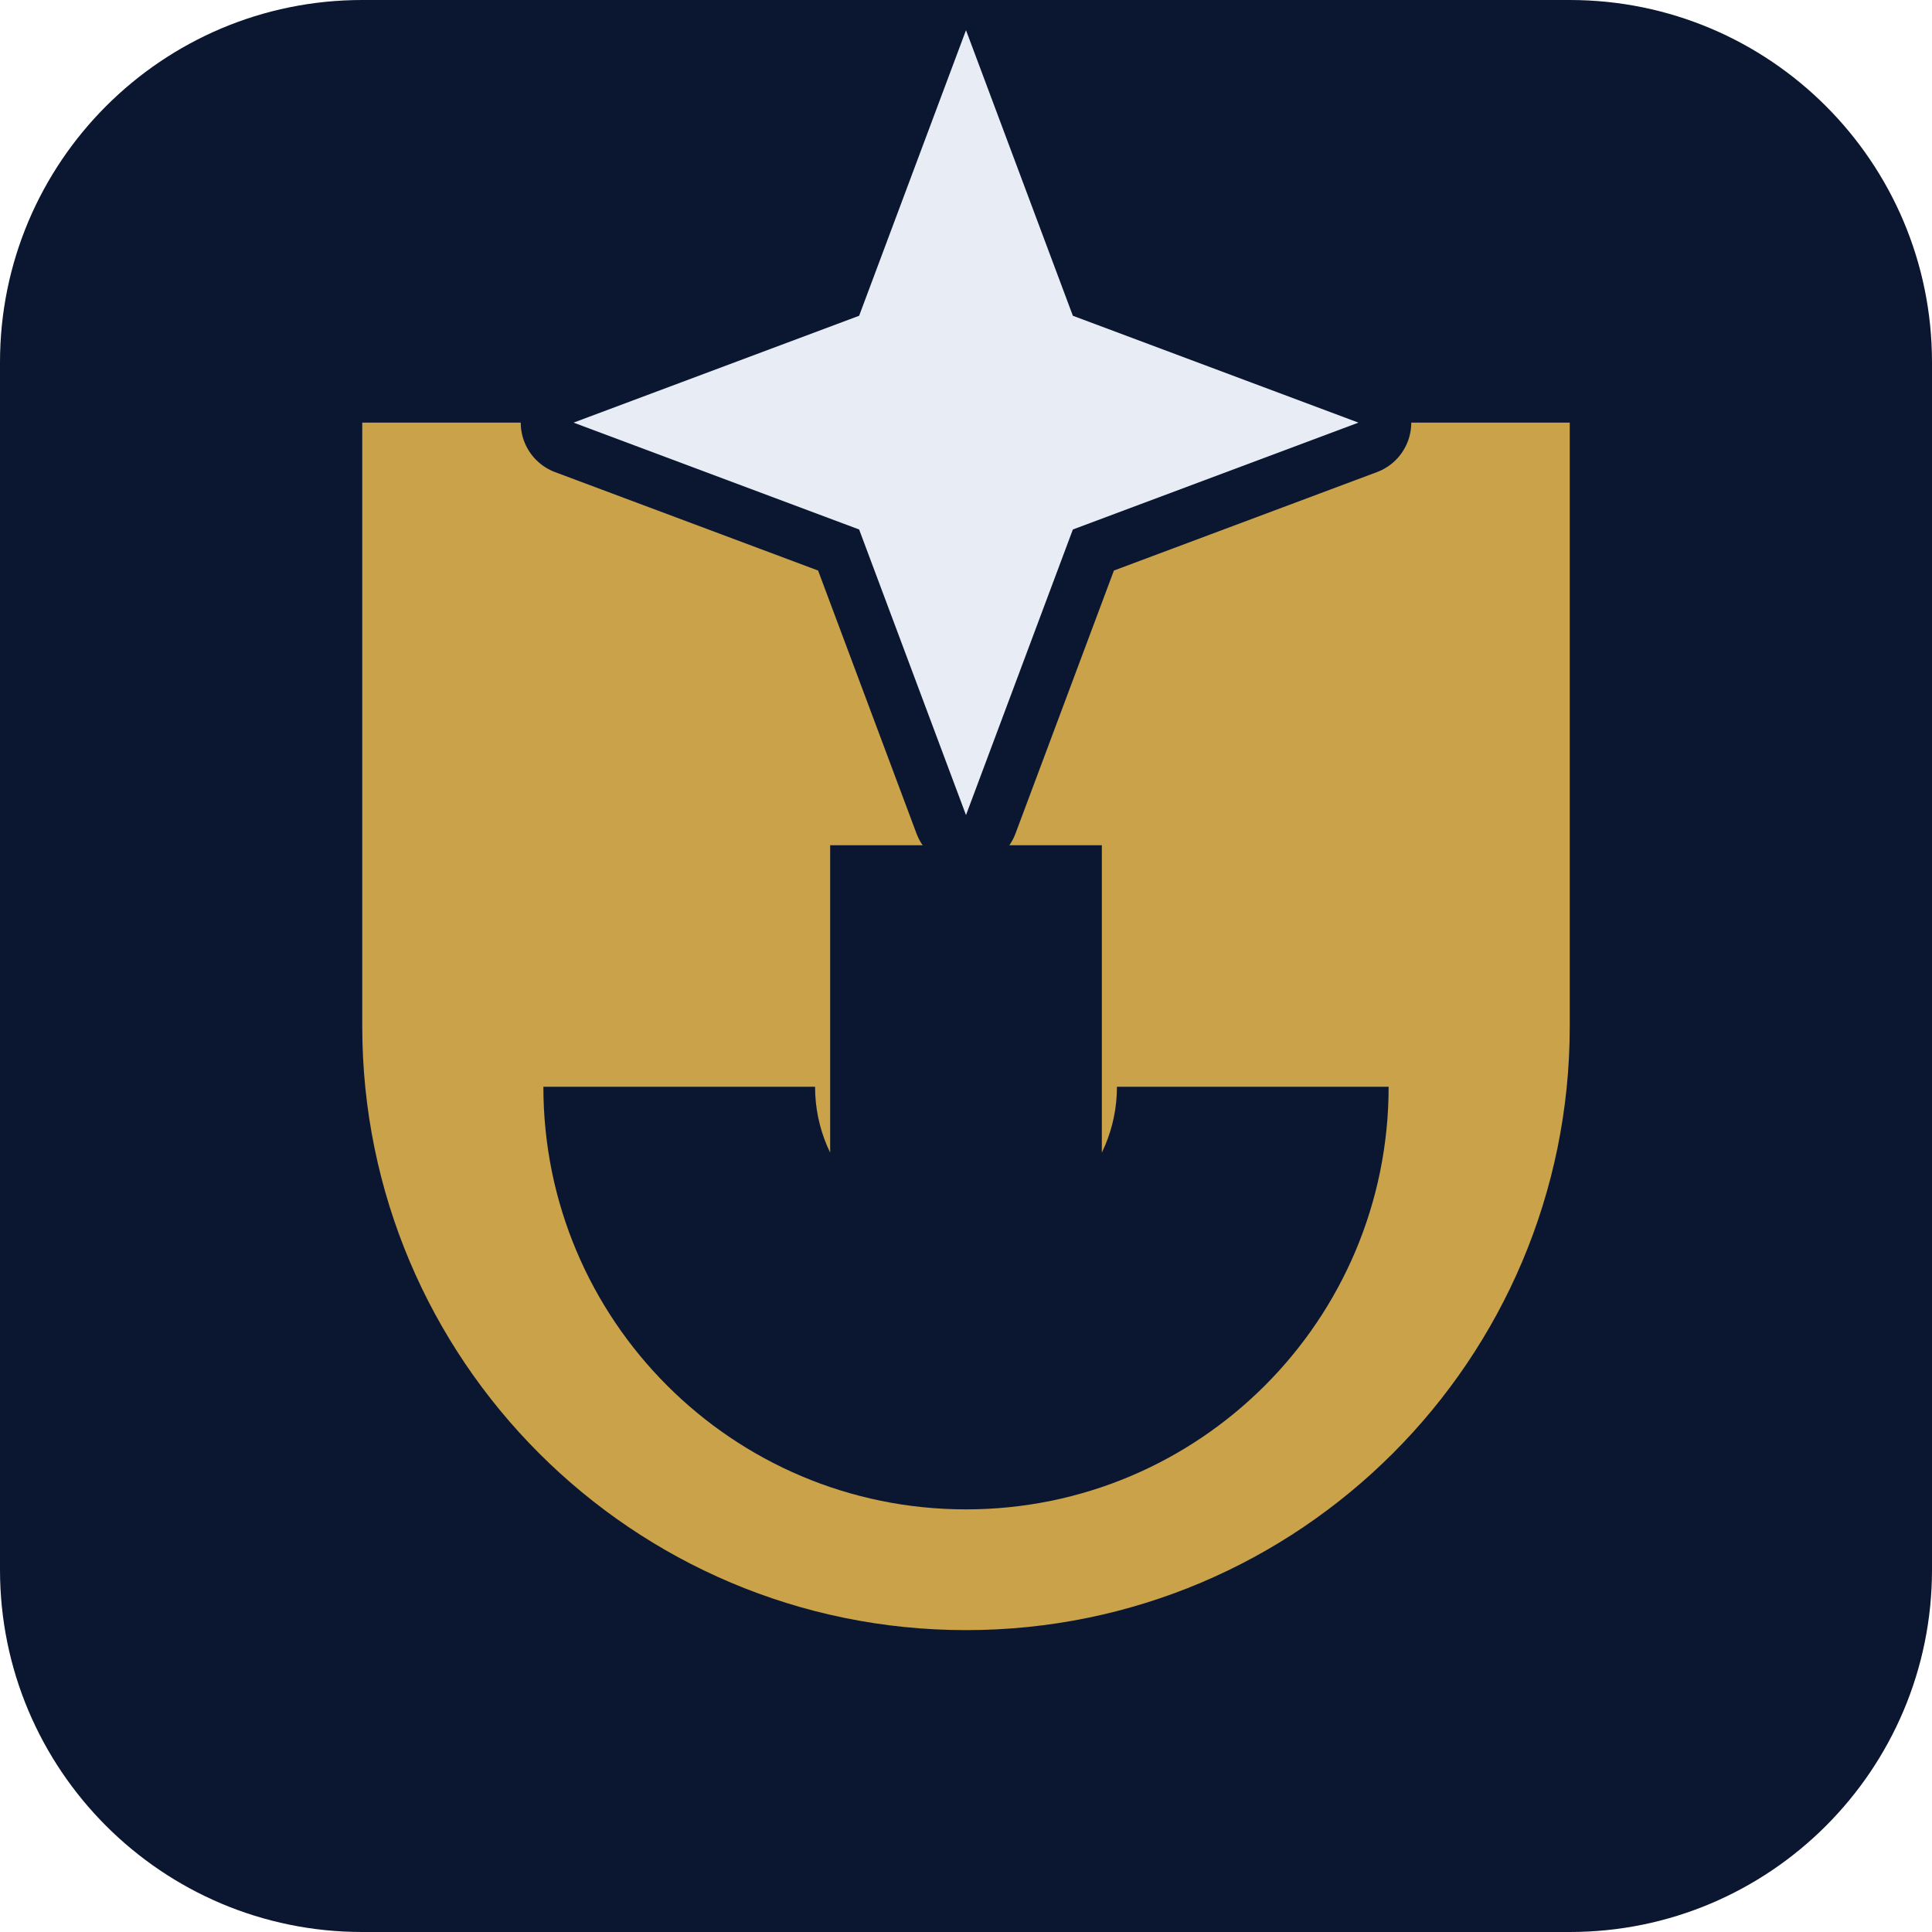
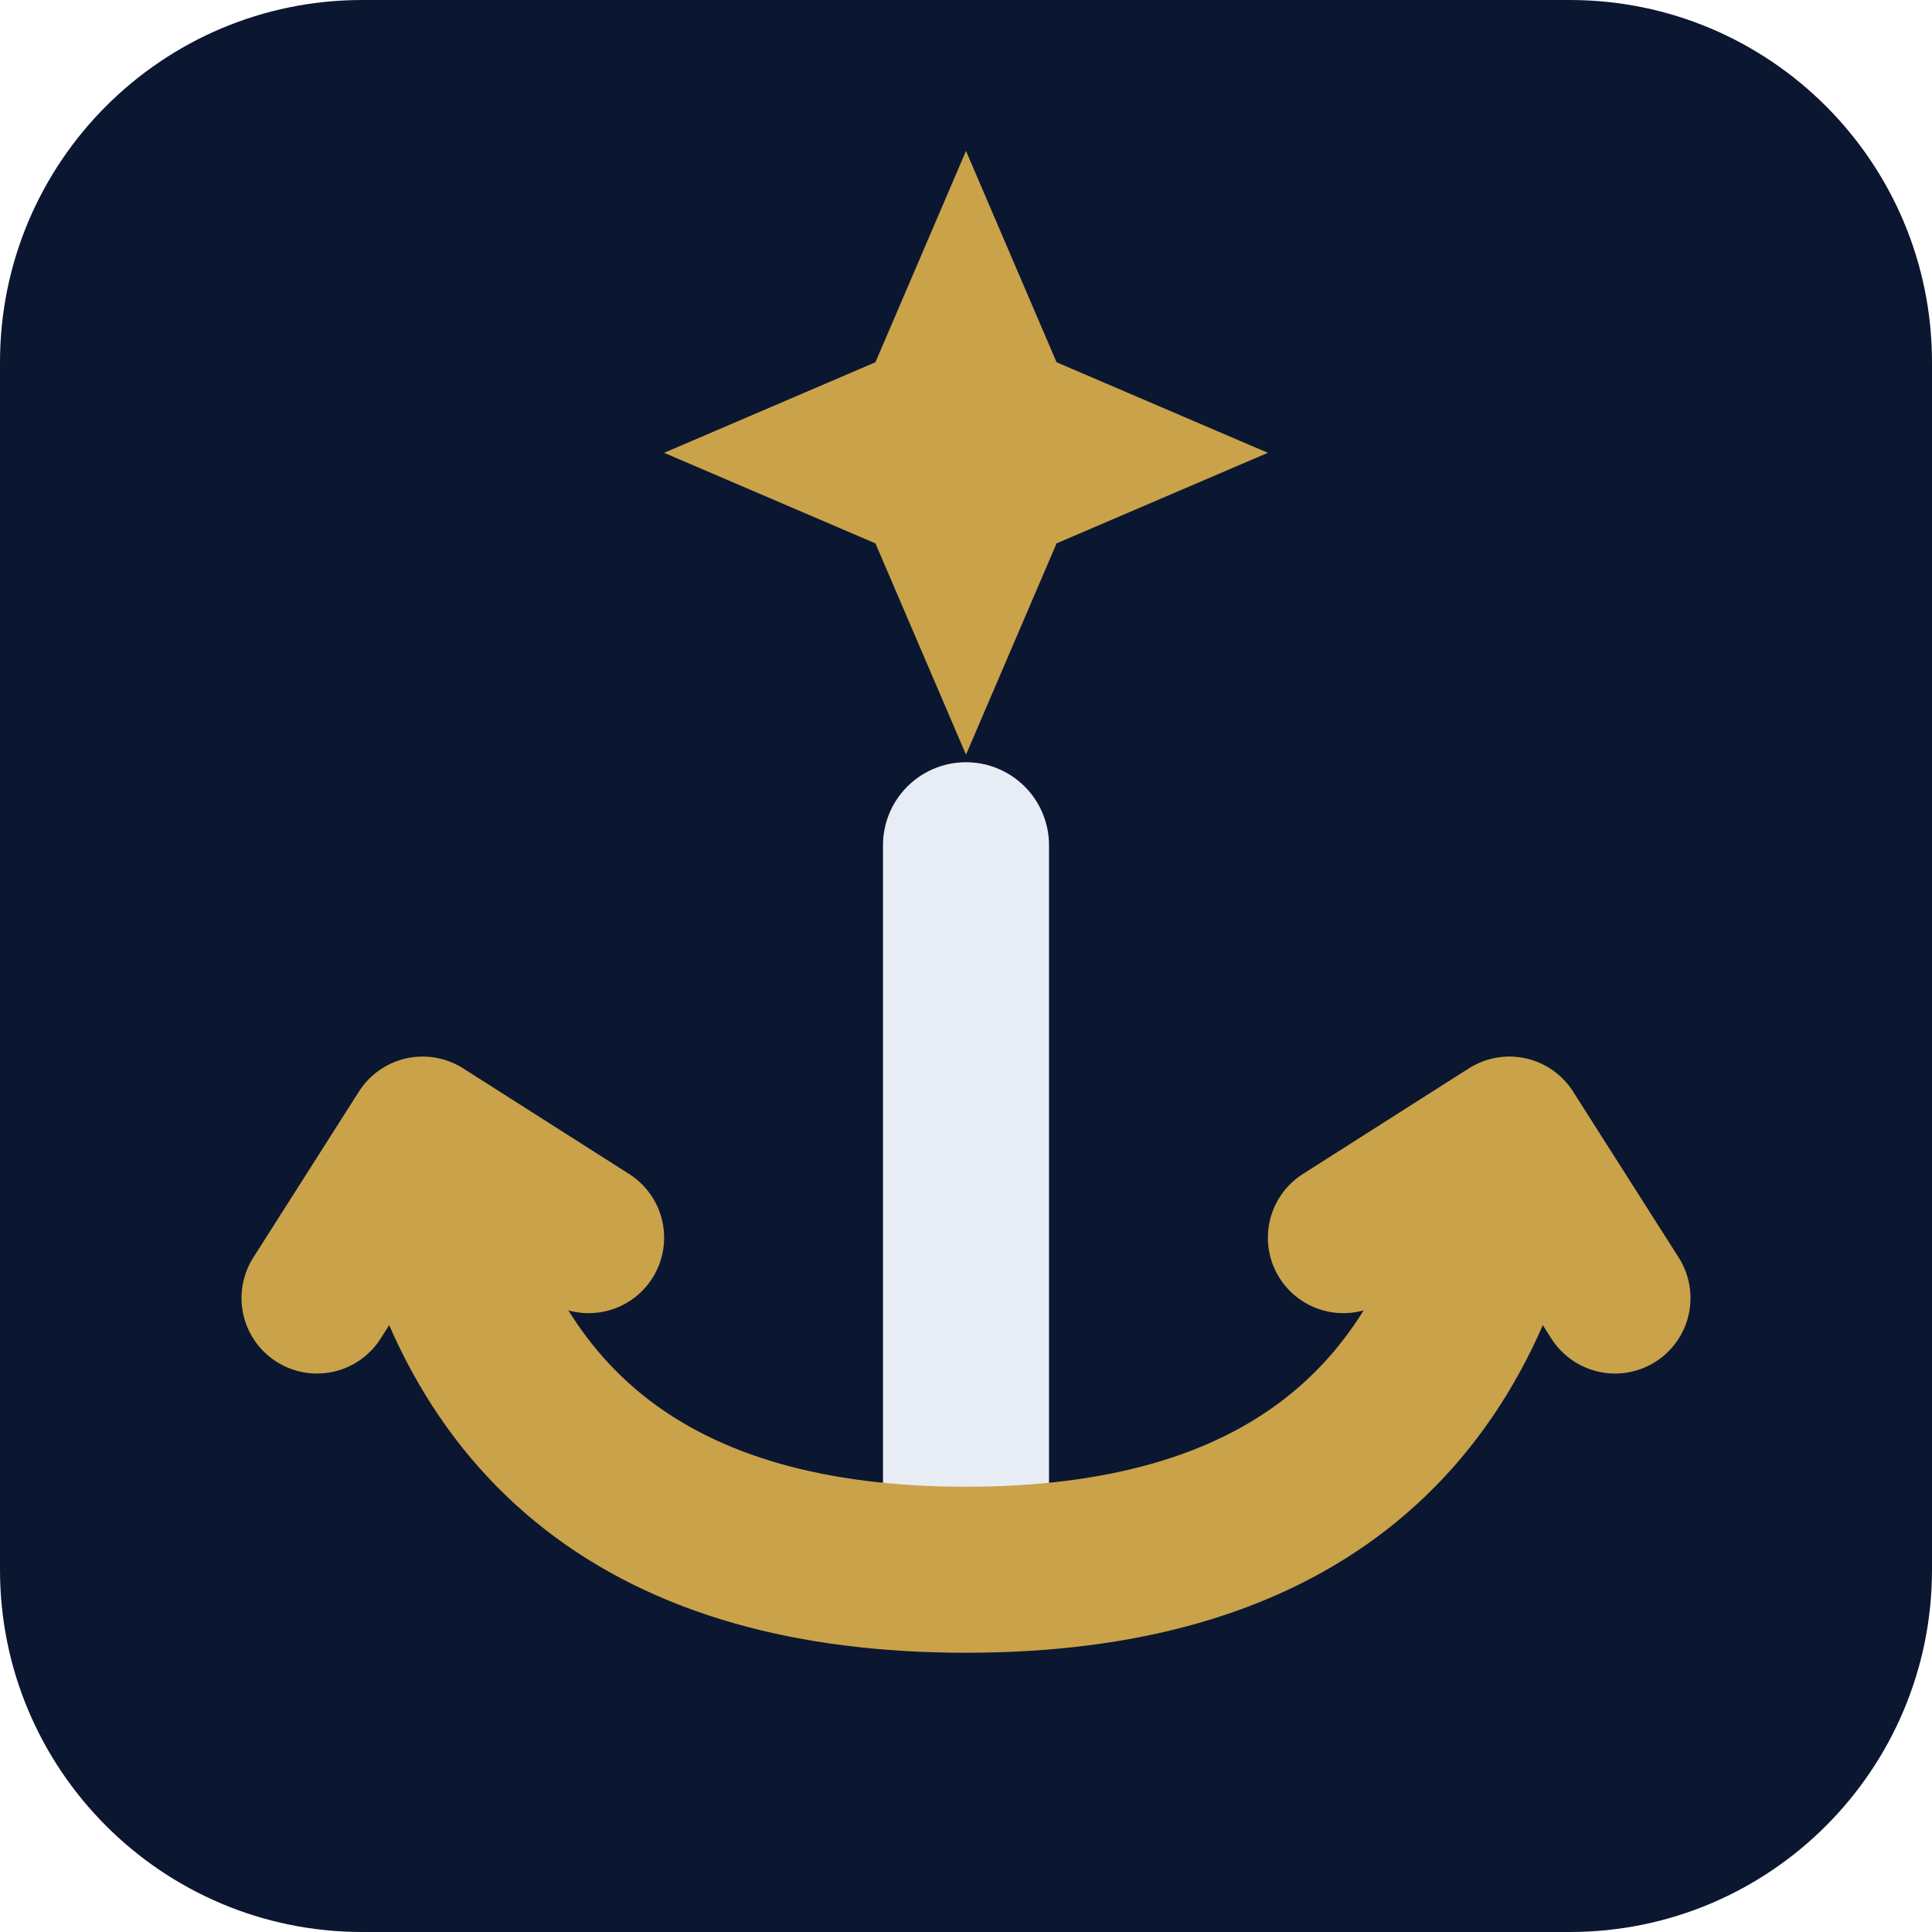
<svg xmlns="http://www.w3.org/2000/svg" viewBox="0 0 64 64" width="64" height="64">
  <rect width="64" height="64" rx="12" fill="#0B1730" />
-   <g transform="translate(0 0) scale(1)">
-     <path d="M12 14H52V34A20 20 0 0 1 32 54A20 20 0 0 1 12 34Z" fill="#C9A24A" />
-     <path d="M27.5 28H36.5V41H27.5ZM46 36A14 14 0 0 1 18 36L27 36A5 5 0 0 0 37 36Z" fill="#0B1730" />
-     <path d="M32 1L35.54 10.46L45 14L35.54 17.54L32 27L28.46 17.54L19 14L28.46 10.46Z" fill="#E8ECF5" stroke="#0B1730" stroke-width="3.5" stroke-linejoin="round" paint-order="stroke" />
-   </g>
+   <path d="M32 5l3 7 7 3-7 3L32 25l-3-7-7-3 7-3z" fill="#C9A24A" />
+   <path d="M32 28v22" stroke="#E8ECF5" stroke-width="5.5" stroke-linecap="round" fill="none" />
+   <path d="M14 38Q16.5 52 32 52T50 38" stroke="#C9A24A" stroke-width="5.5" stroke-linecap="round" fill="none" />
+   <path d="M10.5 43l3.5-5.5 5.5 3.5M53.5 43l-3.5-5.5-5.5 3.5" stroke="#C9A24A" stroke-width="5" stroke-linecap="round" stroke-linejoin="round" fill="none" />
</svg>
